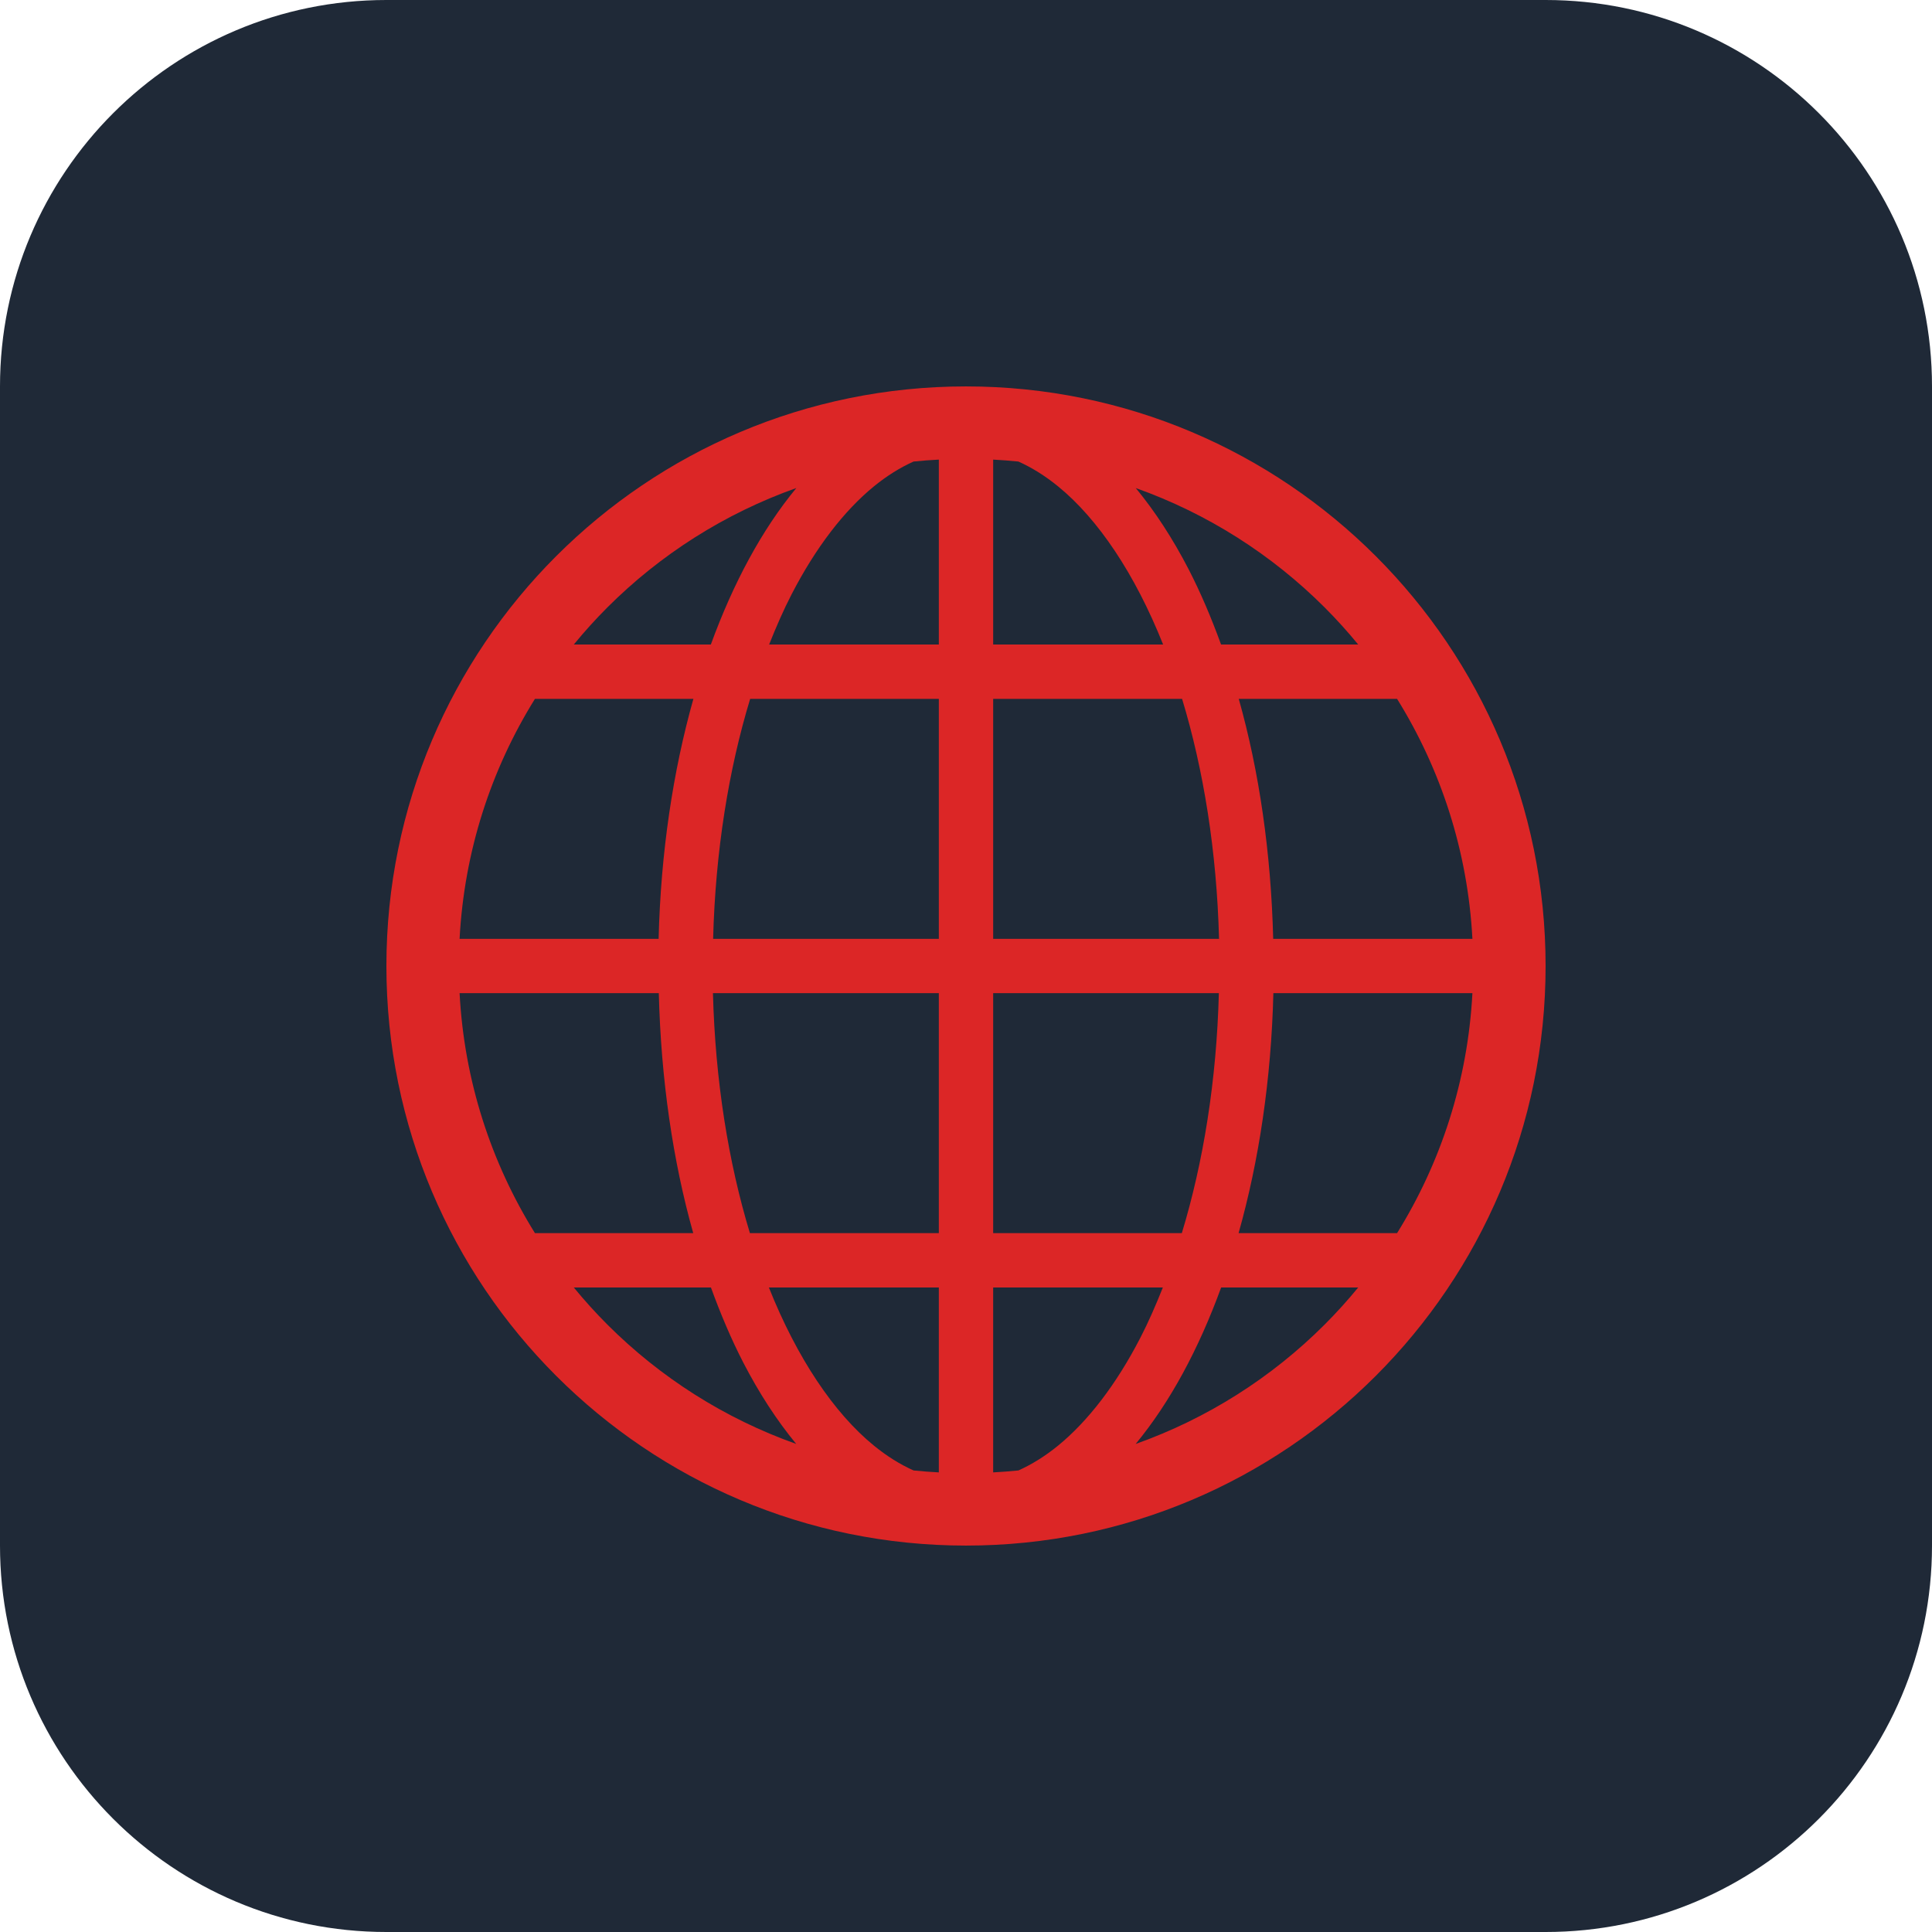
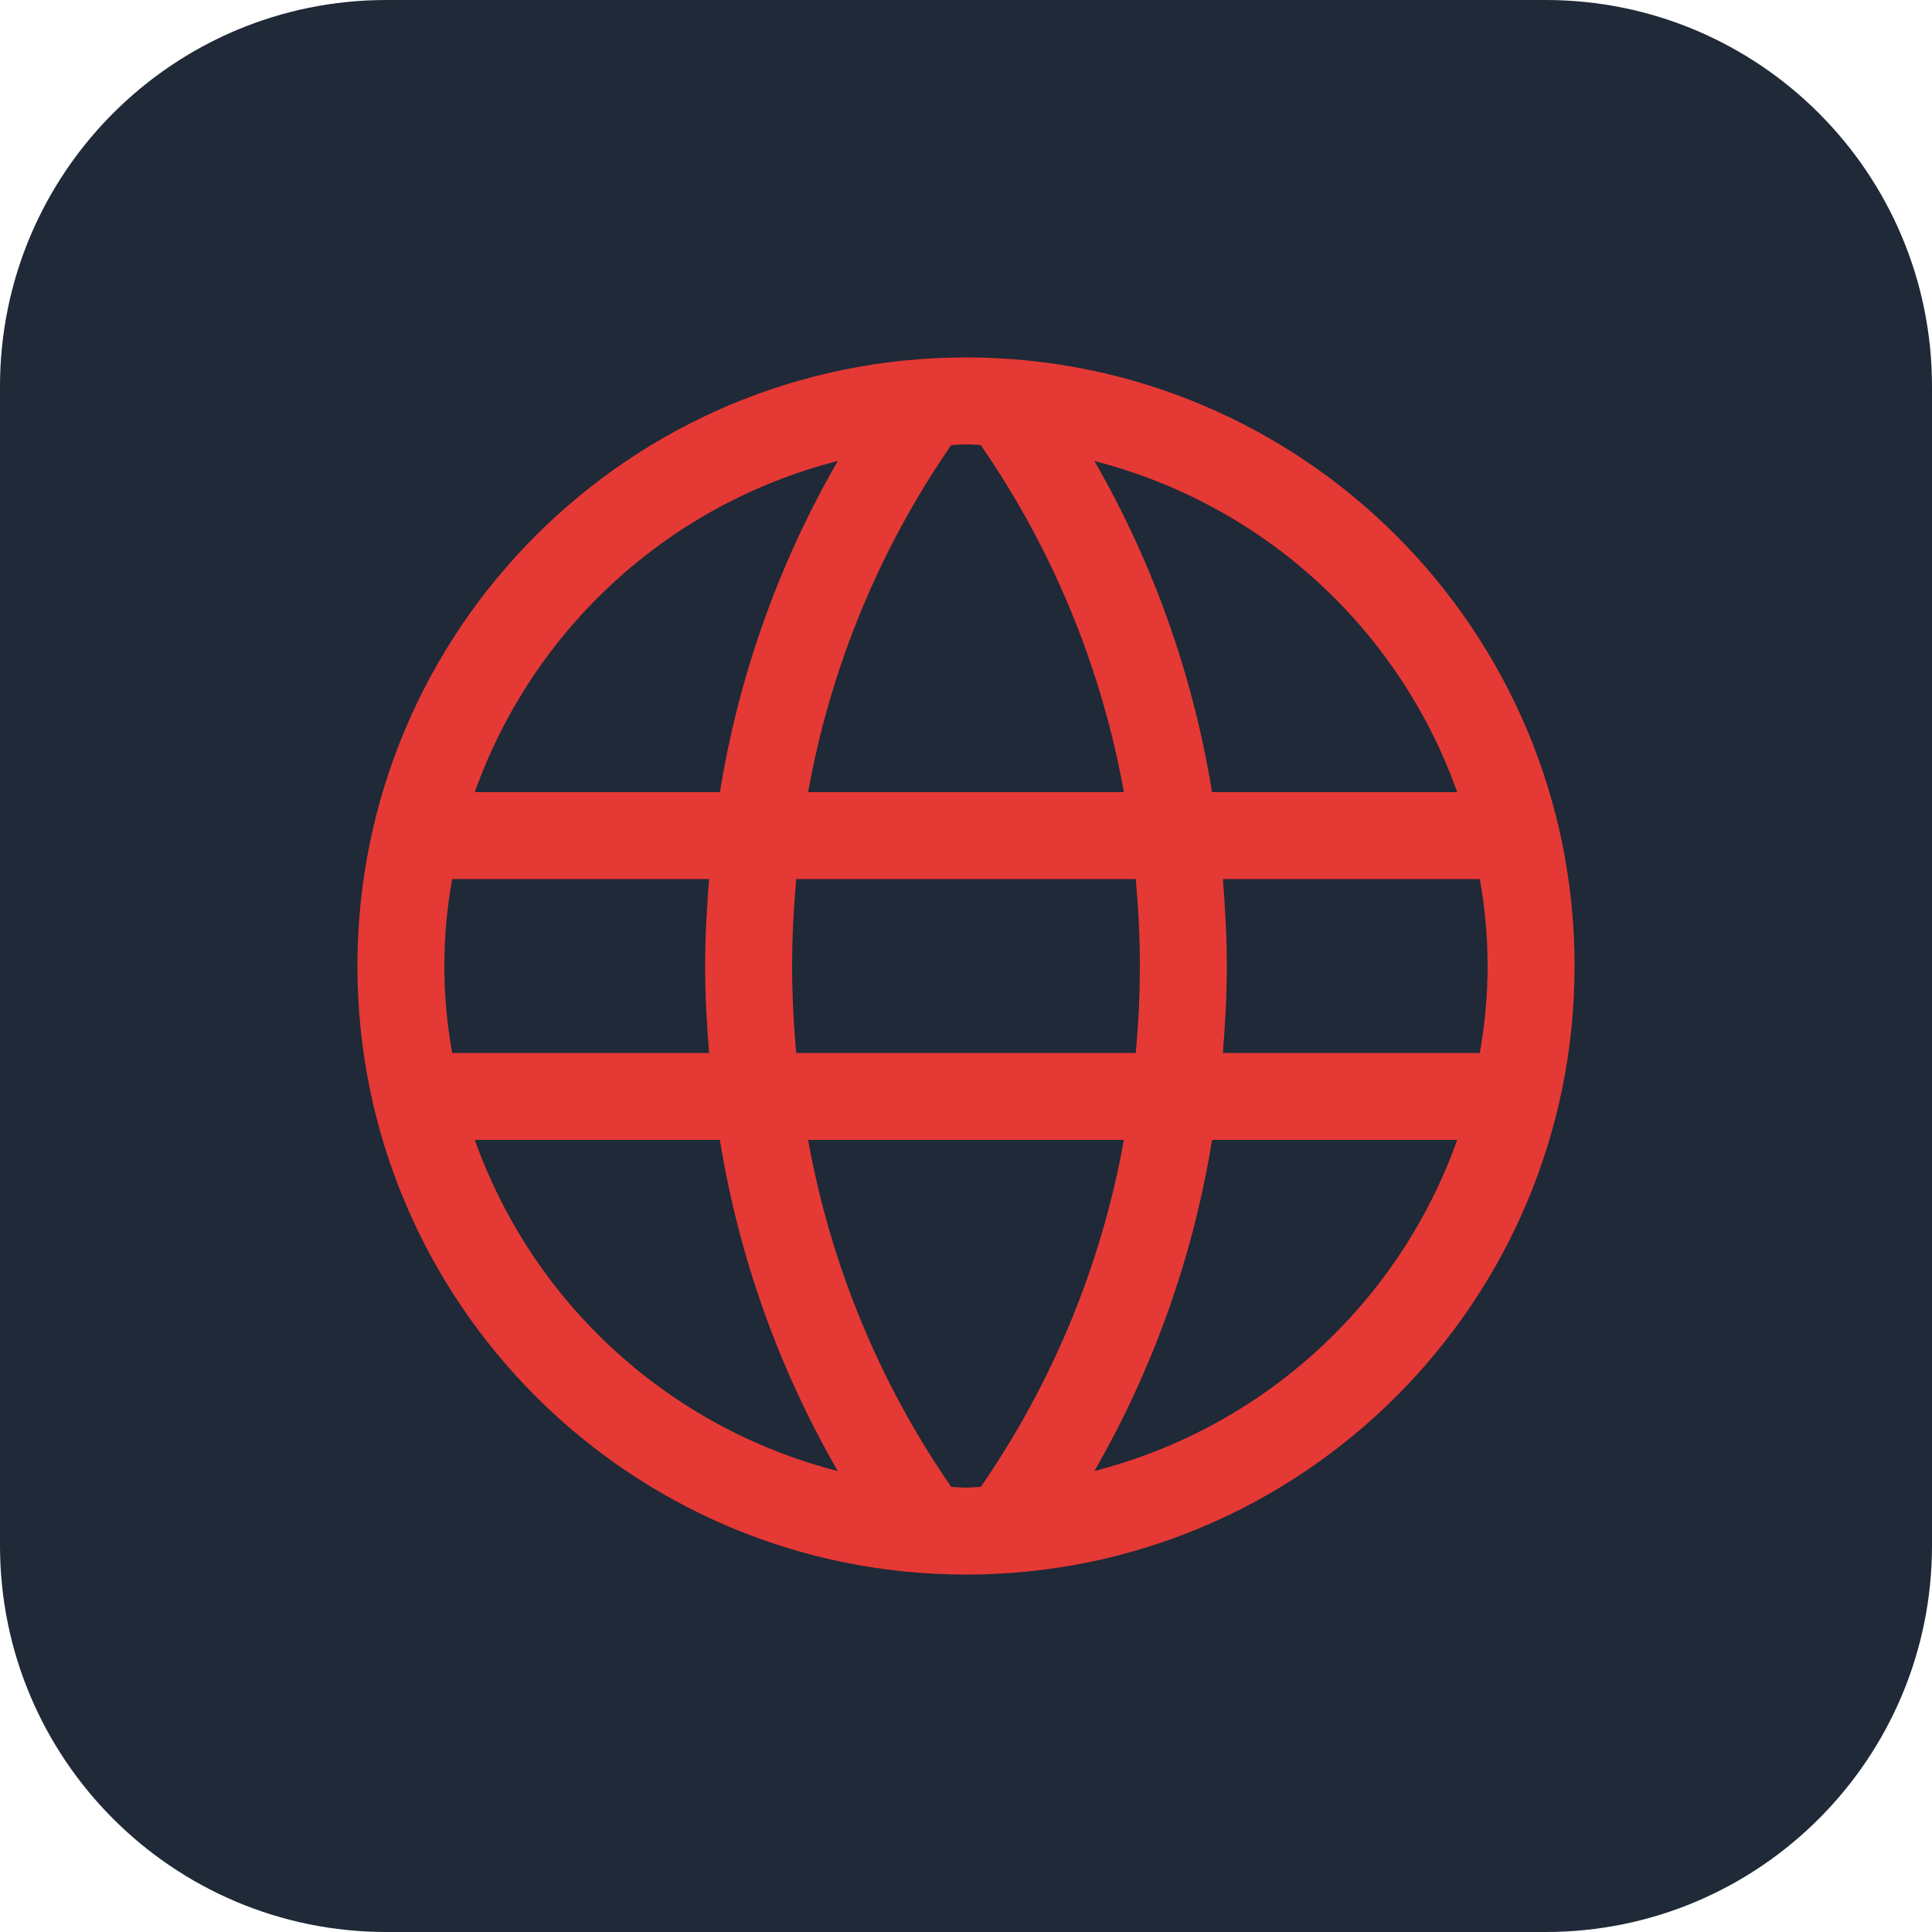
<svg xmlns="http://www.w3.org/2000/svg" viewBox="0 0 256 256" width="256" height="256">
  <defs>
    <clipPath id="bgc">
      <rect width="256" height="256" rx="51.2" />
    </clipPath>
-     <filter id="f_o2" color-interpolation-filters="sRGB">
-       <feFlood flood-color="#dc2626" result="c" />
-       <feComposite in="c" in2="SourceAlpha" operator="in" />
-     </filter>
  </defs>
  <rect width="256" height="256" rx="51.2" fill="#1f2937" />
-   <g opacity="1" transform="translate(128,128) rotate(0)" filter="url(#f_o2)">
-     <svg x="-76.8" y="-76.8" width="153.6" height="153.6" viewBox="0 0 512 512">
-       <g id="SVGRepo_bgCarrier" stroke-width="0" />
-       <g id="SVGRepo_tracerCarrier" stroke-linecap="round" stroke-linejoin="round" />
-       <g id="SVGRepo_iconCarrier">
-         <style type="text/css"> .st0{fill:#000000;} </style>
-         <g>
-           <path class="st0" d="M255.994,0.006C114.607,0.013,0.012,114.612,0,256c0.012,141.387,114.607,255.986,255.994,255.994 C397.393,511.986,511.992,397.387,512,256C511.992,114.612,397.393,0.013,255.994,0.006z M97.607,97.612 c23.34-23.328,51.761-41.475,83.455-52.725c-15.183,18.375-27.84,41.906-37.757,69.116H82.772 C87.452,108.308,92.396,102.824,97.607,97.612z M65.612,138.003h69.986c-9.008,31.929-14.41,67.834-15.363,105.997H32.327 C34.374,205.196,46.3,169.088,65.612,138.003z M65.612,373.997C46.3,342.912,34.374,306.804,32.327,268h87.991 c0.961,38.124,6.21,74.092,15.206,105.998H65.612z M97.607,414.386c-5.211-5.211-10.156-10.695-14.836-16.39h60.573 c4.28,11.774,9.019,22.944,14.312,33.21c6.954,13.438,14.758,25.468,23.348,35.89C149.332,455.846,120.931,437.699,97.607,414.386z M243.998,479.667c-3.746-0.196-7.469-0.477-11.164-0.86c-5.89-2.64-11.722-6.25-17.5-10.961 c-17.632-14.359-33.976-38.671-46.398-69.85h75.061V479.667z M243.998,373.997h-83.436c-9.477-31.171-15.316-67.311-16.328-105.998 h99.763V373.997z M243.998,244H144.31c1.008-38.71,6.875-74.819,16.359-105.997h83.33V244z M243.998,114.003h-74.951 c3.109-7.79,6.367-15.312,9.934-22.195c10.64-20.625,23.17-36.89,36.354-47.656c5.777-4.71,11.609-8.32,17.5-10.96 c3.695-0.382,7.417-0.664,11.164-0.859V114.003z M446.392,138.003c19.312,31.085,31.234,67.194,33.281,105.997h-87.991 c-0.961-38.124-6.21-74.092-15.21-105.997H446.392z M414.393,97.612c5.211,5.211,10.156,10.696,14.836,16.391h-60.577 c-4.281-11.773-9.023-22.945-14.312-33.21c-6.953-13.437-14.758-25.468-23.347-35.89C362.668,56.16,391.065,74.301,414.393,97.612z M267.998,32.333c3.746,0.195,7.469,0.484,11.16,0.859c5.89,2.649,11.723,6.25,17.504,10.96 c17.636,14.359,33.976,38.671,46.397,69.85h-75.061V32.333z M267.998,138.003h83.436c9.476,31.171,15.32,67.31,16.328,105.997 h-99.764V138.003z M267.998,268h99.685c-1.007,38.71-6.874,74.818-16.359,105.998h-83.326V268z M296.661,467.846 c-5.781,4.711-11.614,8.313-17.504,10.961c-3.691,0.375-7.414,0.664-11.16,0.86v-81.67h74.951 c-3.109,7.789-6.367,15.312-9.933,22.195C322.376,440.816,309.845,457.081,296.661,467.846z M414.393,414.386 c-23.336,23.328-51.764,41.476-83.459,52.725c15.187-18.375,27.835-41.905,37.757-69.115h60.538 C424.548,403.692,419.604,409.176,414.393,414.386z M446.392,373.997h-69.998c9.008-31.929,14.414-67.842,15.367-105.998h87.912 C477.626,306.804,465.704,342.912,446.392,373.997z" />
-         </g>
-       </g>
+   <g opacity="1" transform="translate(128,128) rotate(0)">
+     <svg x="-92.16" y="-92.16" width="184.32" height="184.32" viewBox="0 0 32 32">
+       <path fill="#e53935" d="M16 2a14 14 0 1 0 14 14A14 14 0 0 0 16 2m11.3 10h-5.64a22.5 22.5 0 0 0-2.705-7.616A12.03 12.03 0 0 1 27.3 12M20 16c0 .693-.037 1.357-.094 2h-7.811A22 22 0 0 1 12 16c0-.693.037-1.357.094-2h7.811c.058.643.095 1.307.095 2m-4 12c-.115 0-.226-.014-.34-.017A20.4 20.4 0 0 1 12.368 20h7.264a20.4 20.4 0 0 1-3.292 7.983c-.114.003-.225.017-.34.017m-3.632-16a20.4 20.4 0 0 1 3.292-7.983c.114-.003.225-.017.34-.017s.226.014.34.017A20.4 20.4 0 0 1 19.632 12Zm.683-7.618A22.4 22.4 0 0 0 10.339 12H4.7a12.03 12.03 0 0 1 8.35-7.618ZM4.18 14h5.91c-.052.647-.091 1.307-.091 2s.039 1.353.091 2H4.18a11.2 11.2 0 0 1 0-4m.52 6h5.638a22.4 22.4 0 0 0 2.712 7.618A12.03 12.03 0 0 1 4.7 20m14.255 7.616A22.5 22.5 0 0 0 21.661 20H27.3a12.03 12.03 0 0 1-8.344 7.616ZM27.819 18h-5.91c.052-.647.091-1.307.091-2s-.039-1.353-.091-2h5.91a11.2 11.2 0 0 1 0 4" />
    </svg>
  </g>
</svg>
